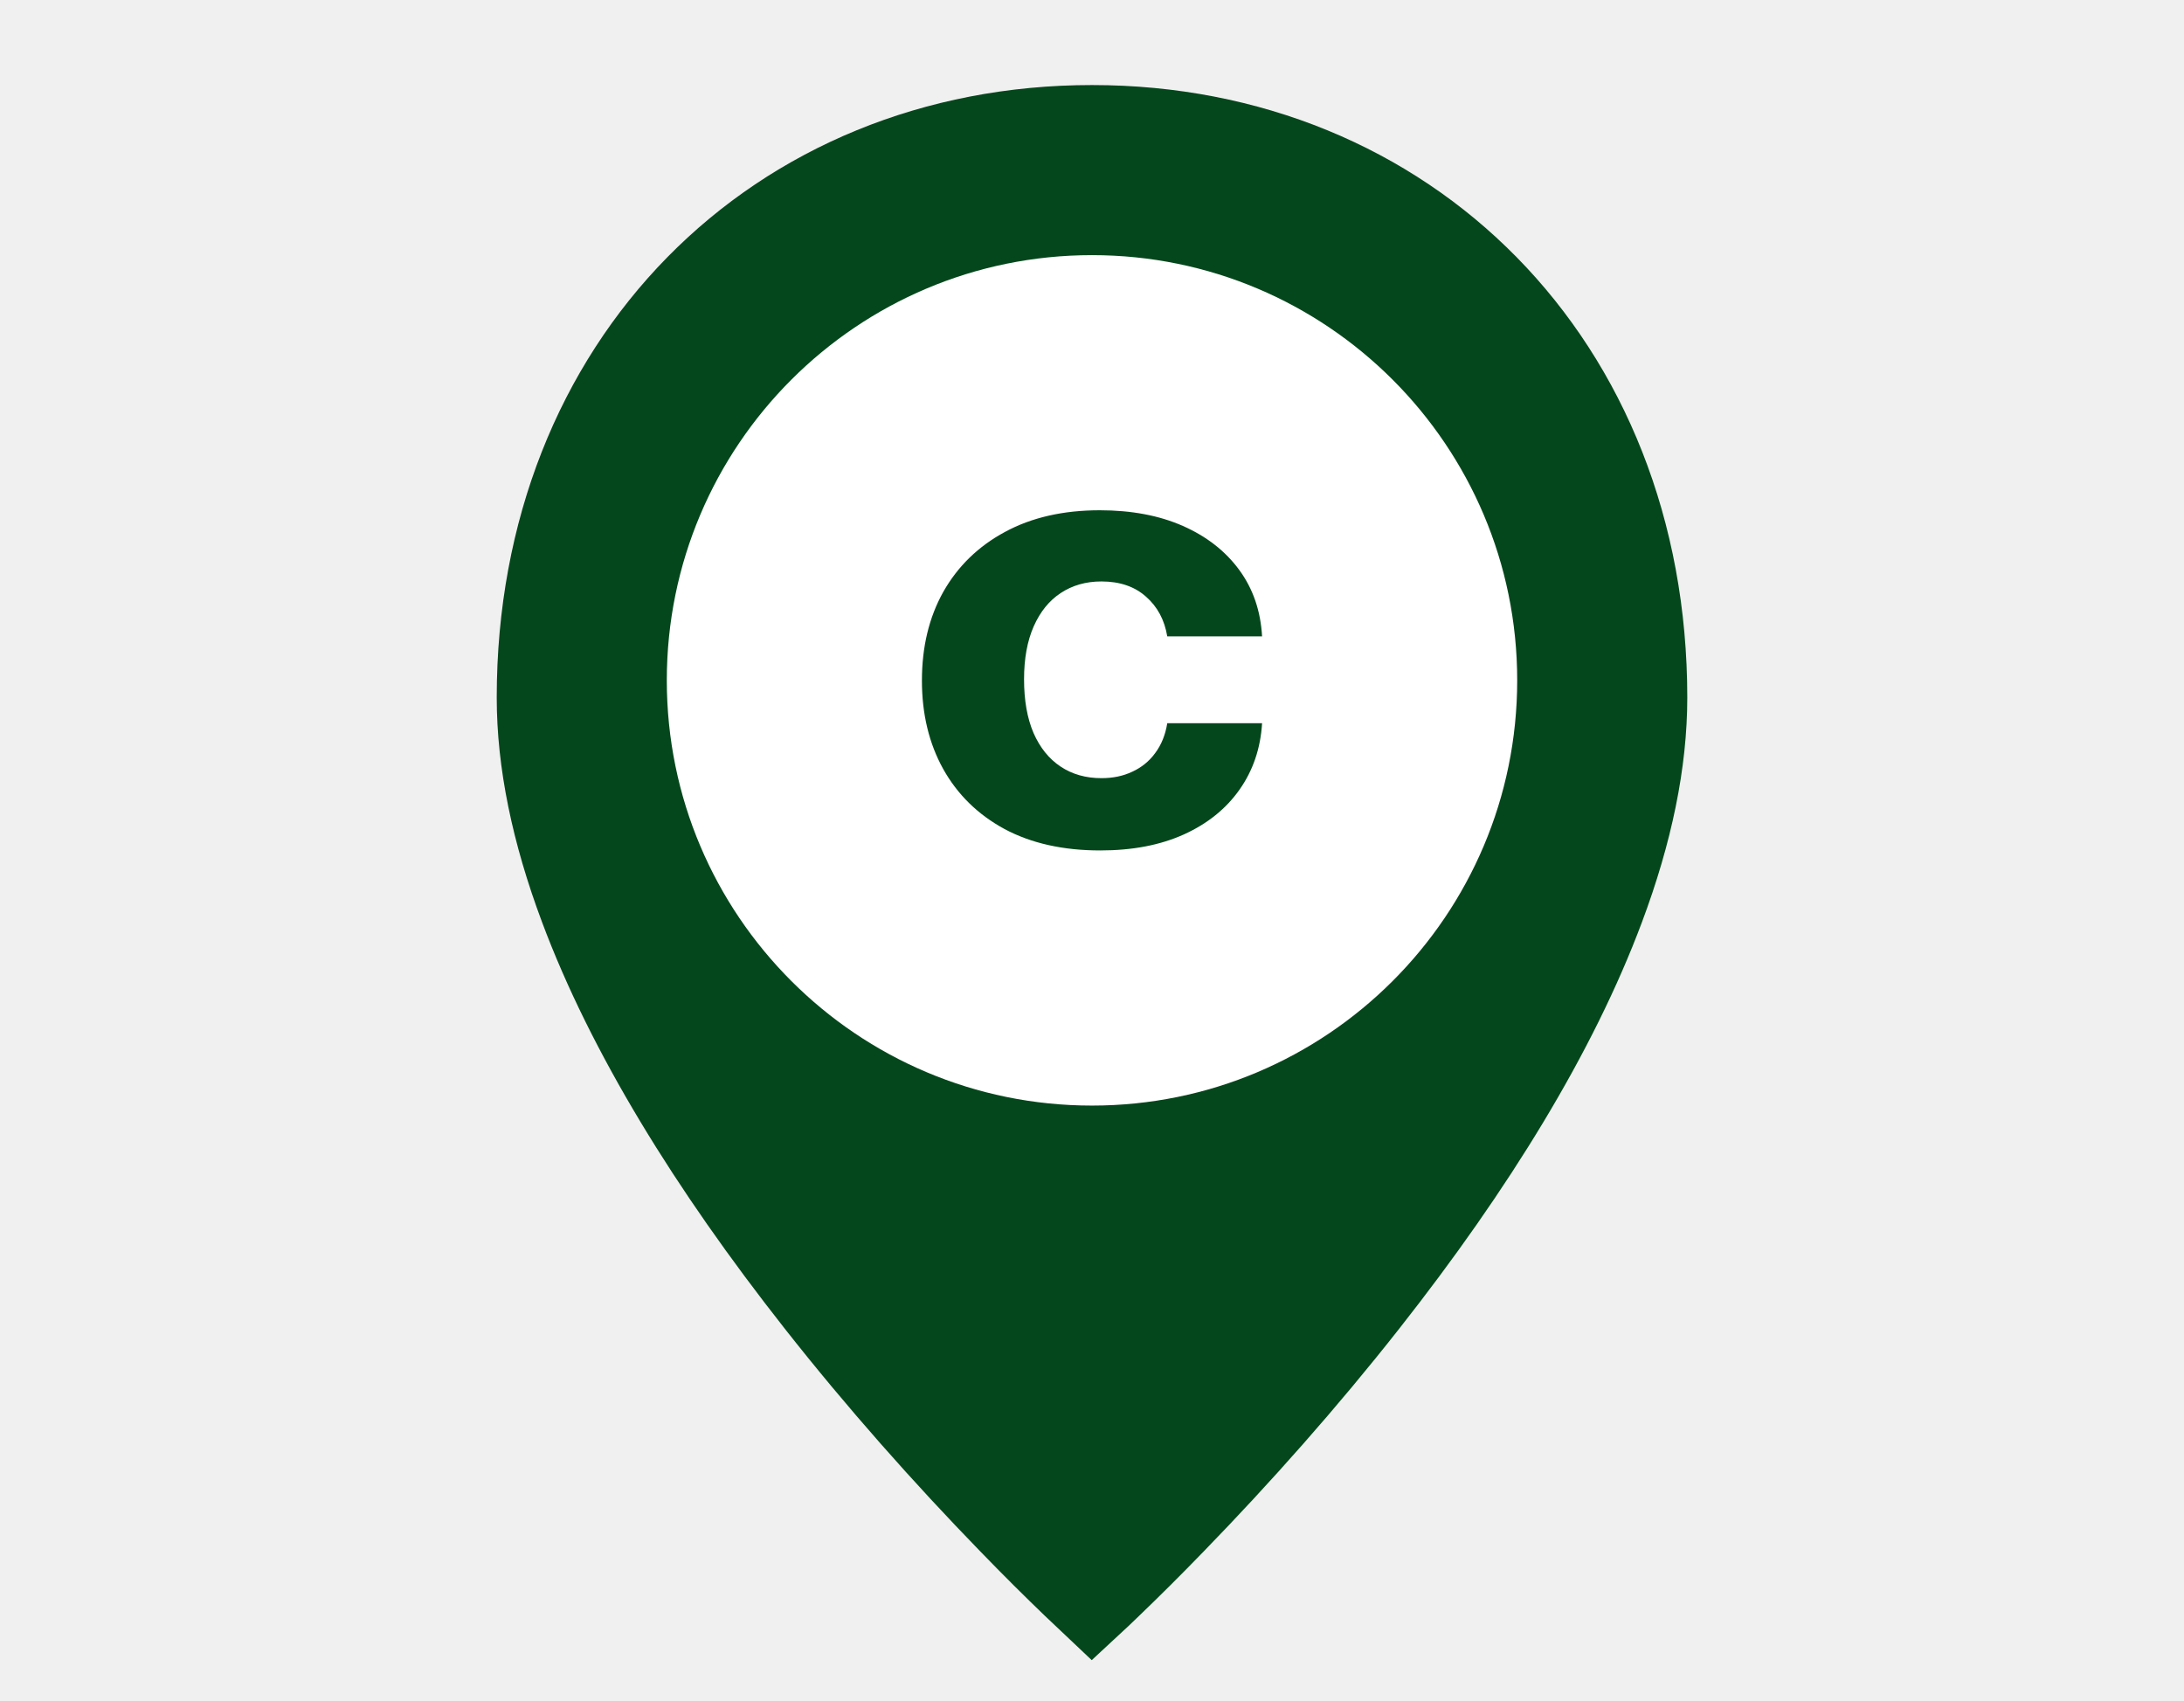
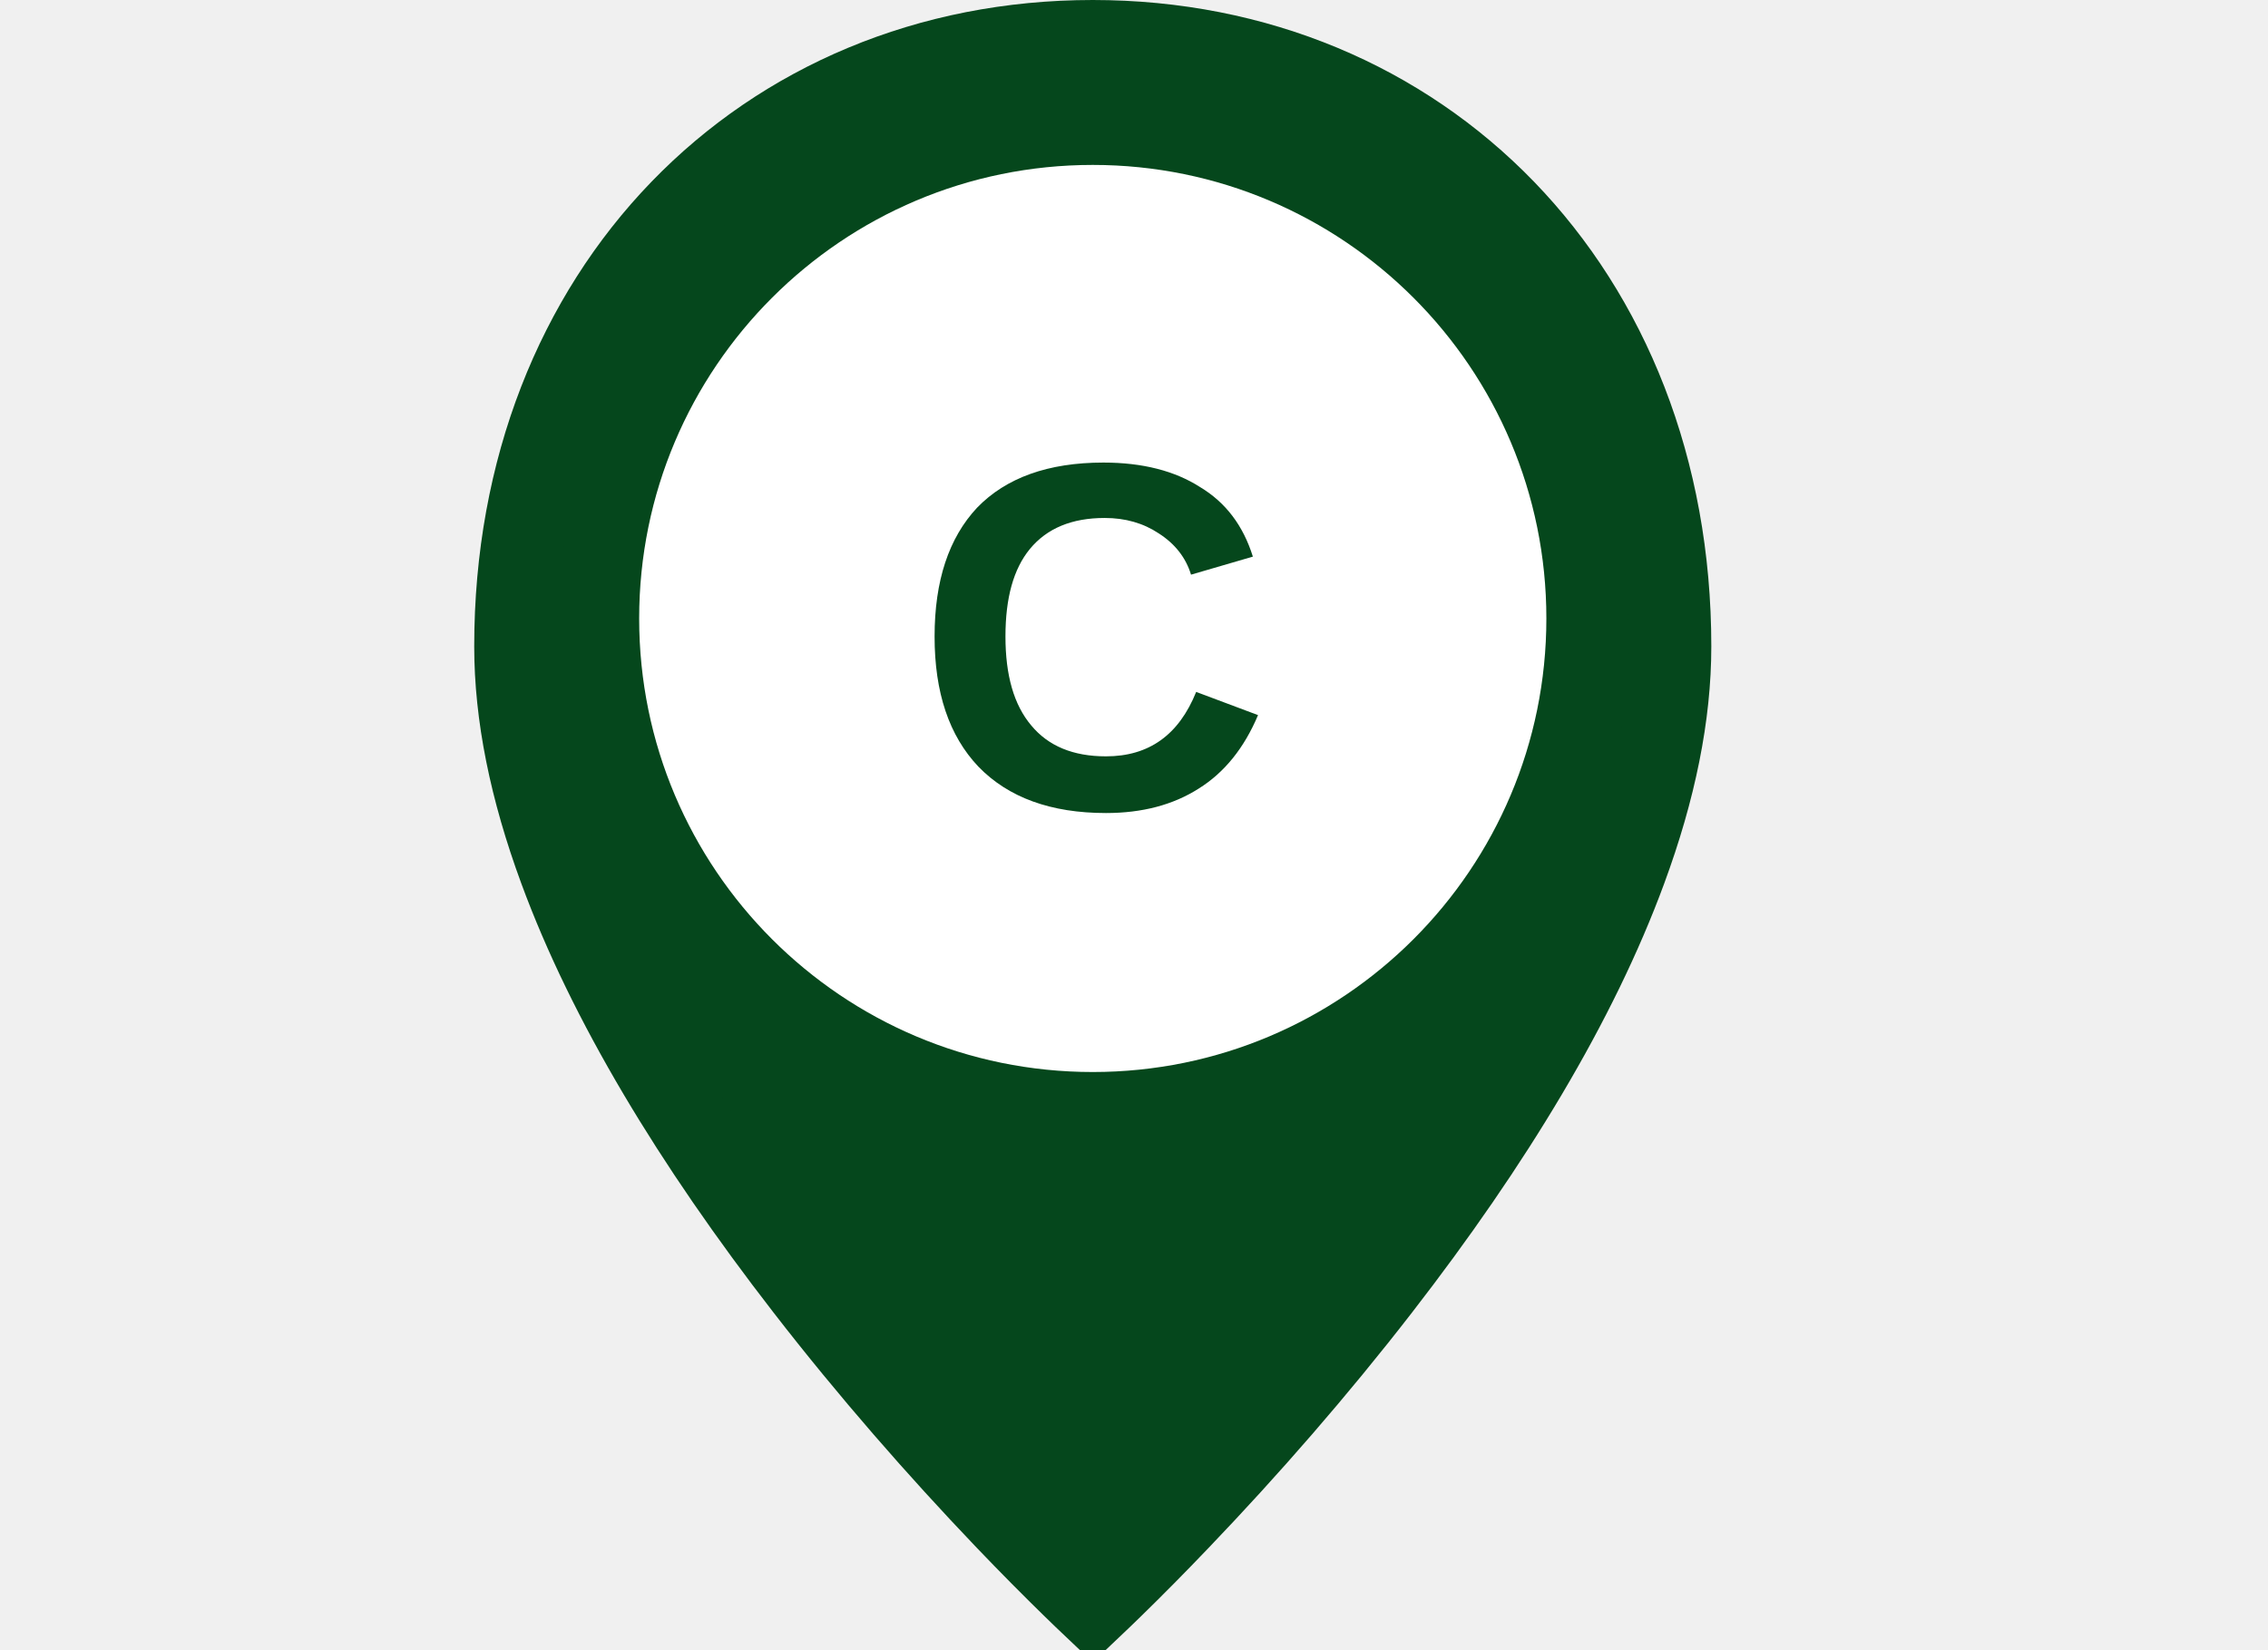
- <svg xmlns="http://www.w3.org/2000/svg" width="80" height="62.3" viewBox="0 0 20 20" fill="none">
-   <path d="M10 18.837C9.948 18.788 9.877 18.721 9.791 18.638C9.566 18.422 9.315 18.173 9.045 17.894C8.272 17.098 7.5 16.229 6.78 15.314C5.506 13.696 4.548 12.129 4.002 10.67C3.668 9.779 3.5 8.956 3.5 8.202C3.5 4.268 6.299 1.5 10 1.5C13.701 1.5 16.5 4.268 16.5 8.202C16.5 8.956 16.332 9.779 15.998 10.67C15.452 12.129 14.494 13.696 13.22 15.314C12.5 16.229 11.728 17.098 10.955 17.894C10.685 18.173 10.434 18.422 10.209 18.638C10.123 18.721 10.053 18.788 10 18.837Z" fill="#05471C" stroke="#05471C" />
-   <path d="M10 13C7.239 13 5 10.761 5 8C5 5.239 7.239 3 10 3C12.761 3 15 5.239 15 8C15 10.761 12.761 13 10 13Z" fill="white" />
-   <path d="M10.097 10C9.661 10 9.285 9.916 8.971 9.748C8.658 9.578 8.418 9.343 8.25 9.042C8.083 8.741 8 8.394 8 8.003C8 7.606 8.084 7.258 8.252 6.958C8.423 6.657 8.664 6.423 8.976 6.255C9.289 6.085 9.661 6 10.091 6C10.463 6 10.789 6.061 11.068 6.184C11.347 6.307 11.568 6.479 11.731 6.701C11.894 6.923 11.983 7.184 12 7.483H10.885C10.853 7.29 10.77 7.134 10.635 7.016C10.502 6.897 10.327 6.837 10.111 6.837C9.928 6.837 9.768 6.883 9.631 6.974C9.496 7.063 9.391 7.193 9.315 7.364C9.239 7.536 9.201 7.744 9.201 7.987C9.201 8.235 9.238 8.445 9.312 8.618C9.388 8.791 9.494 8.923 9.631 9.014C9.768 9.105 9.928 9.15 10.111 9.15C10.246 9.15 10.367 9.125 10.474 9.074C10.583 9.024 10.673 8.951 10.743 8.855C10.816 8.757 10.863 8.641 10.885 8.504H12C11.982 8.8 11.893 9.061 11.734 9.286C11.576 9.51 11.359 9.685 11.082 9.811C10.804 9.937 10.476 10 10.097 10Z" fill="#05471C" />
+ <svg xmlns="http://www.w3.org/2000/svg" width="55" height="40" viewBox="0 0 21 20" fill="none">
+   <path d="M10 19.469C9.942 19.414 9.859 19.335 9.754 19.232C9.513 18.997 9.244 18.726 8.953 18.422C8.125 17.555 7.297 16.608 6.524 15.61C5.158 13.847 4.128 12.138 3.541 10.543C3.182 9.57 3 8.667 3 7.839C3 3.526 6.022 0.5 10 0.5C13.978 0.5 17 3.526 17 7.839C17 8.667 16.818 9.57 16.459 10.543C15.872 12.138 14.842 13.847 13.476 15.61C12.703 16.608 11.876 17.555 11.046 18.422C10.756 18.726 10.487 18.997 10.246 19.232C10.141 19.335 10.058 19.414 10 19.469Z" fill="#05471C" stroke="#05471C" />
+   <circle cx="10" cy="7.5" r="5.5" fill="white" />
+   <text font-weight="800" x="10" y="8" font-size="6" text-anchor="middle" fill="#05471C" font-family="Arial" dy=".3em">C</text>
</svg>
